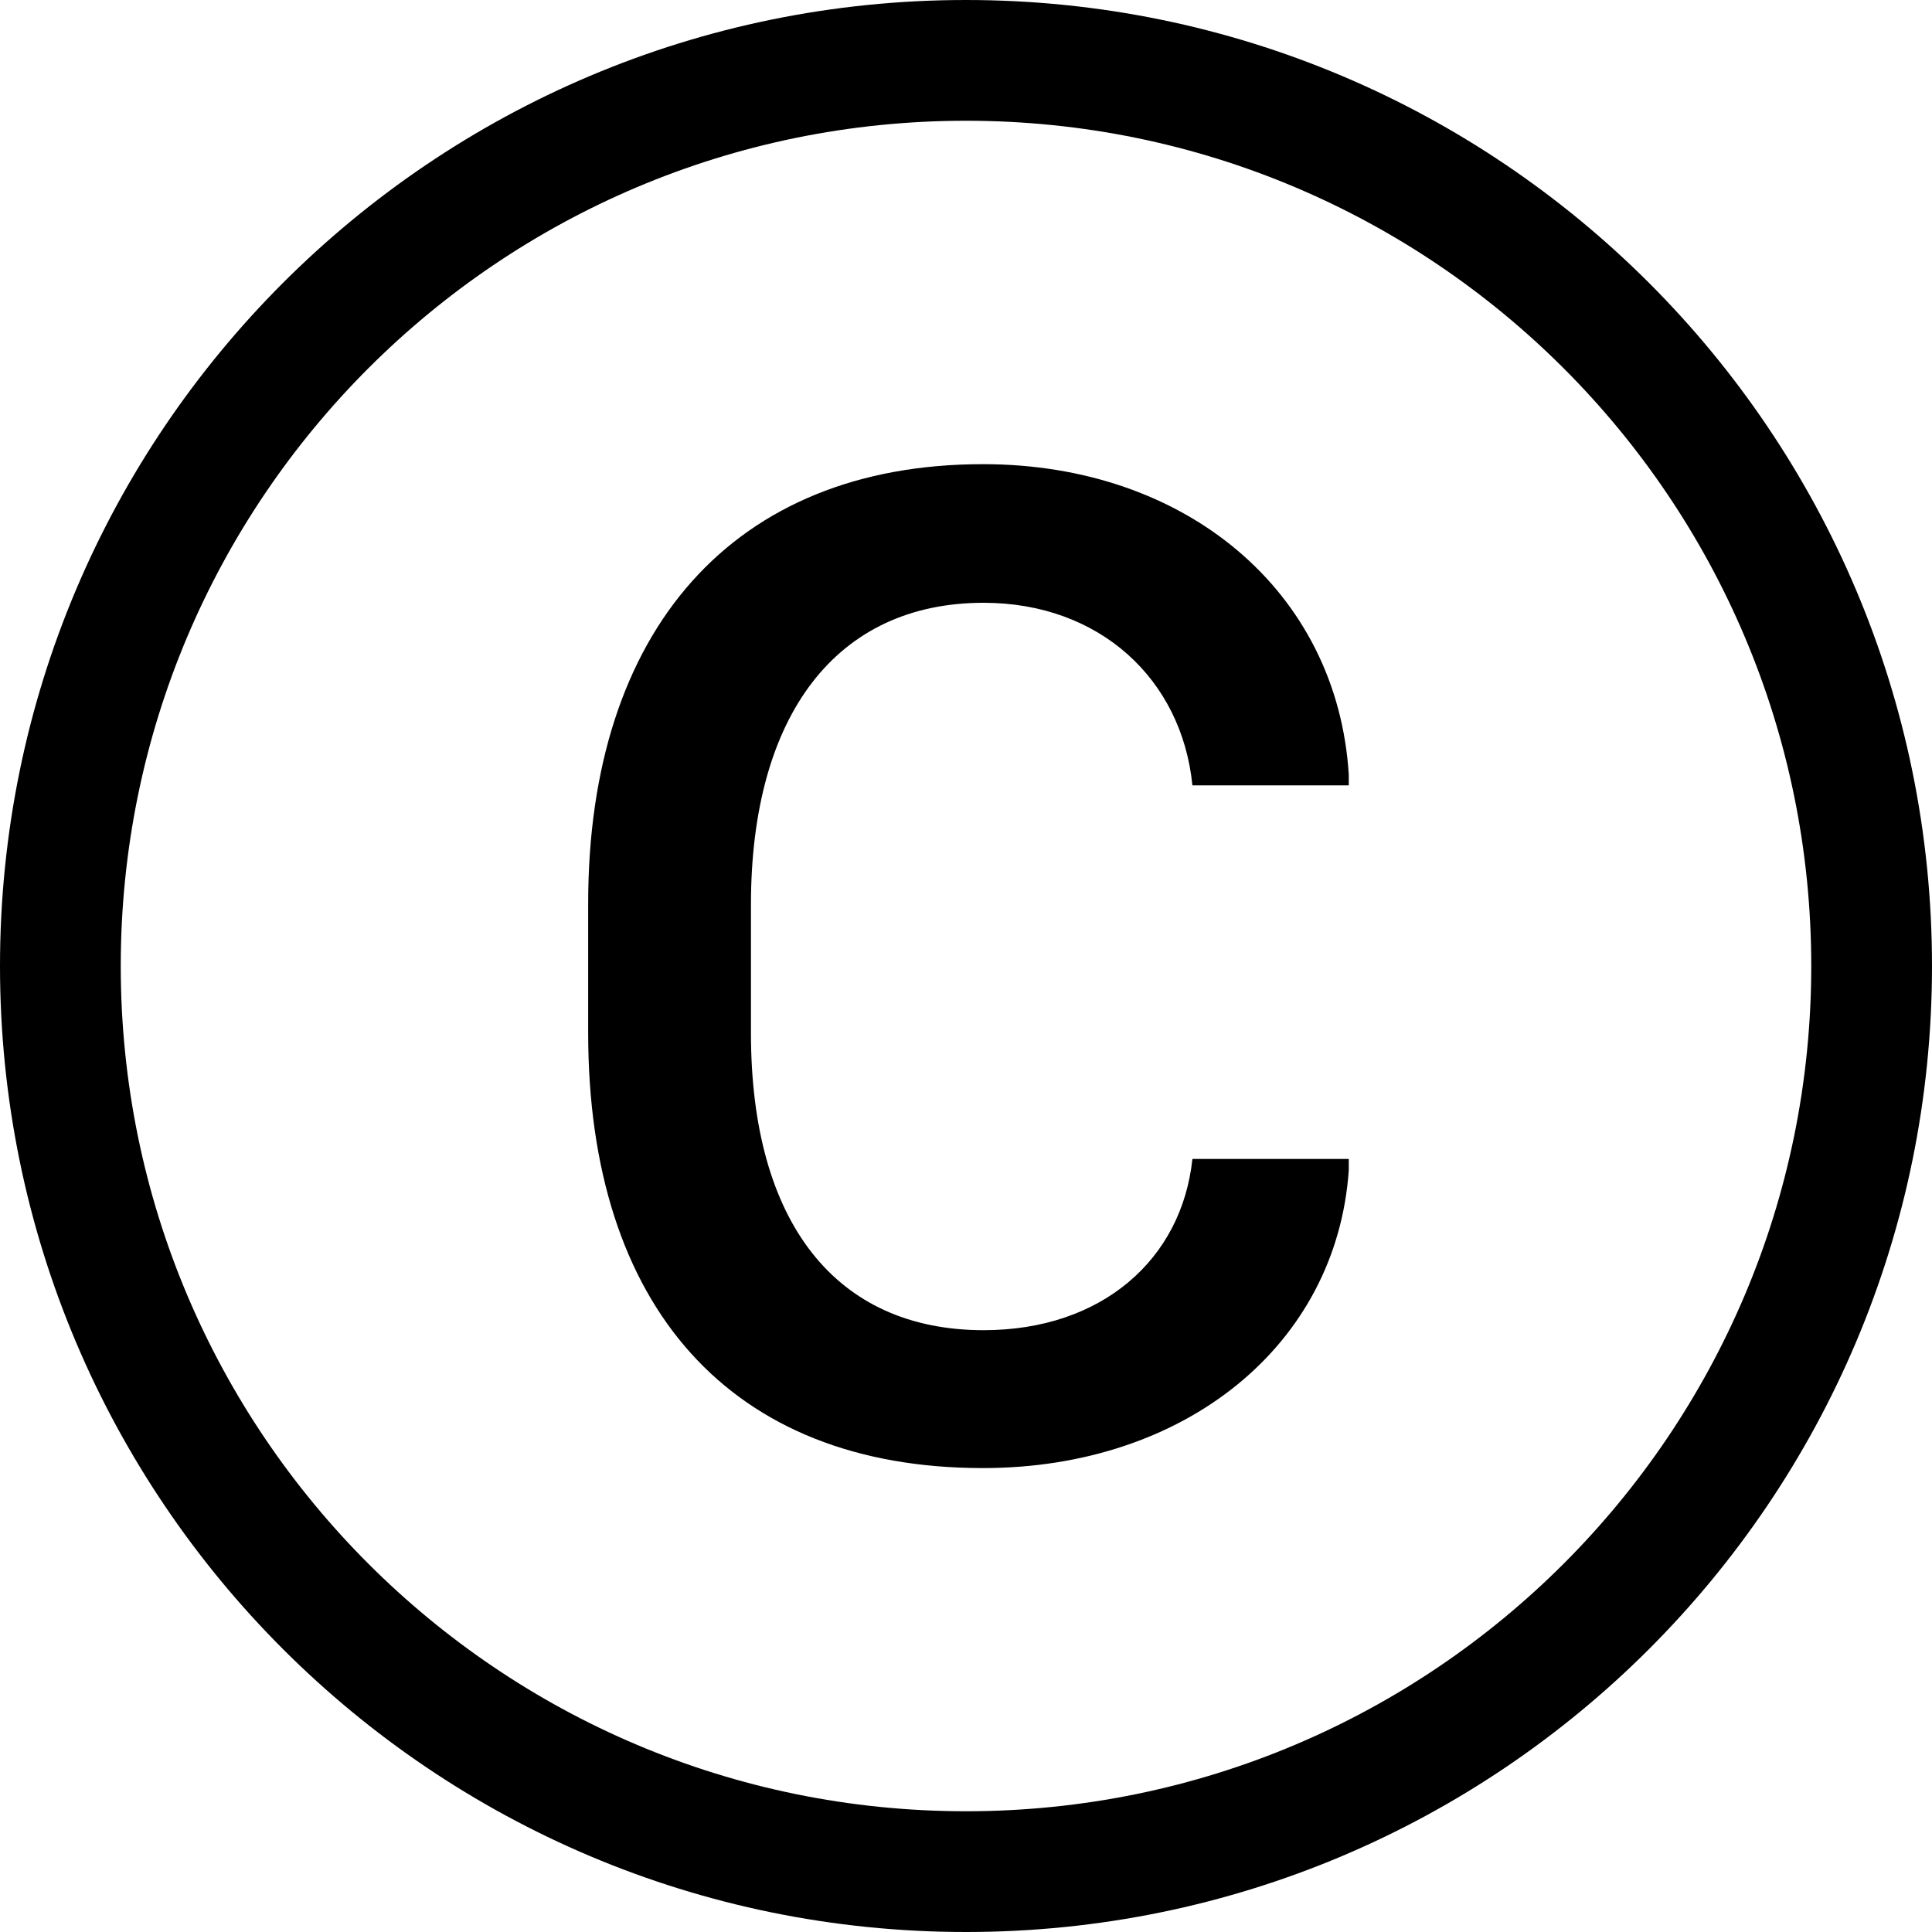
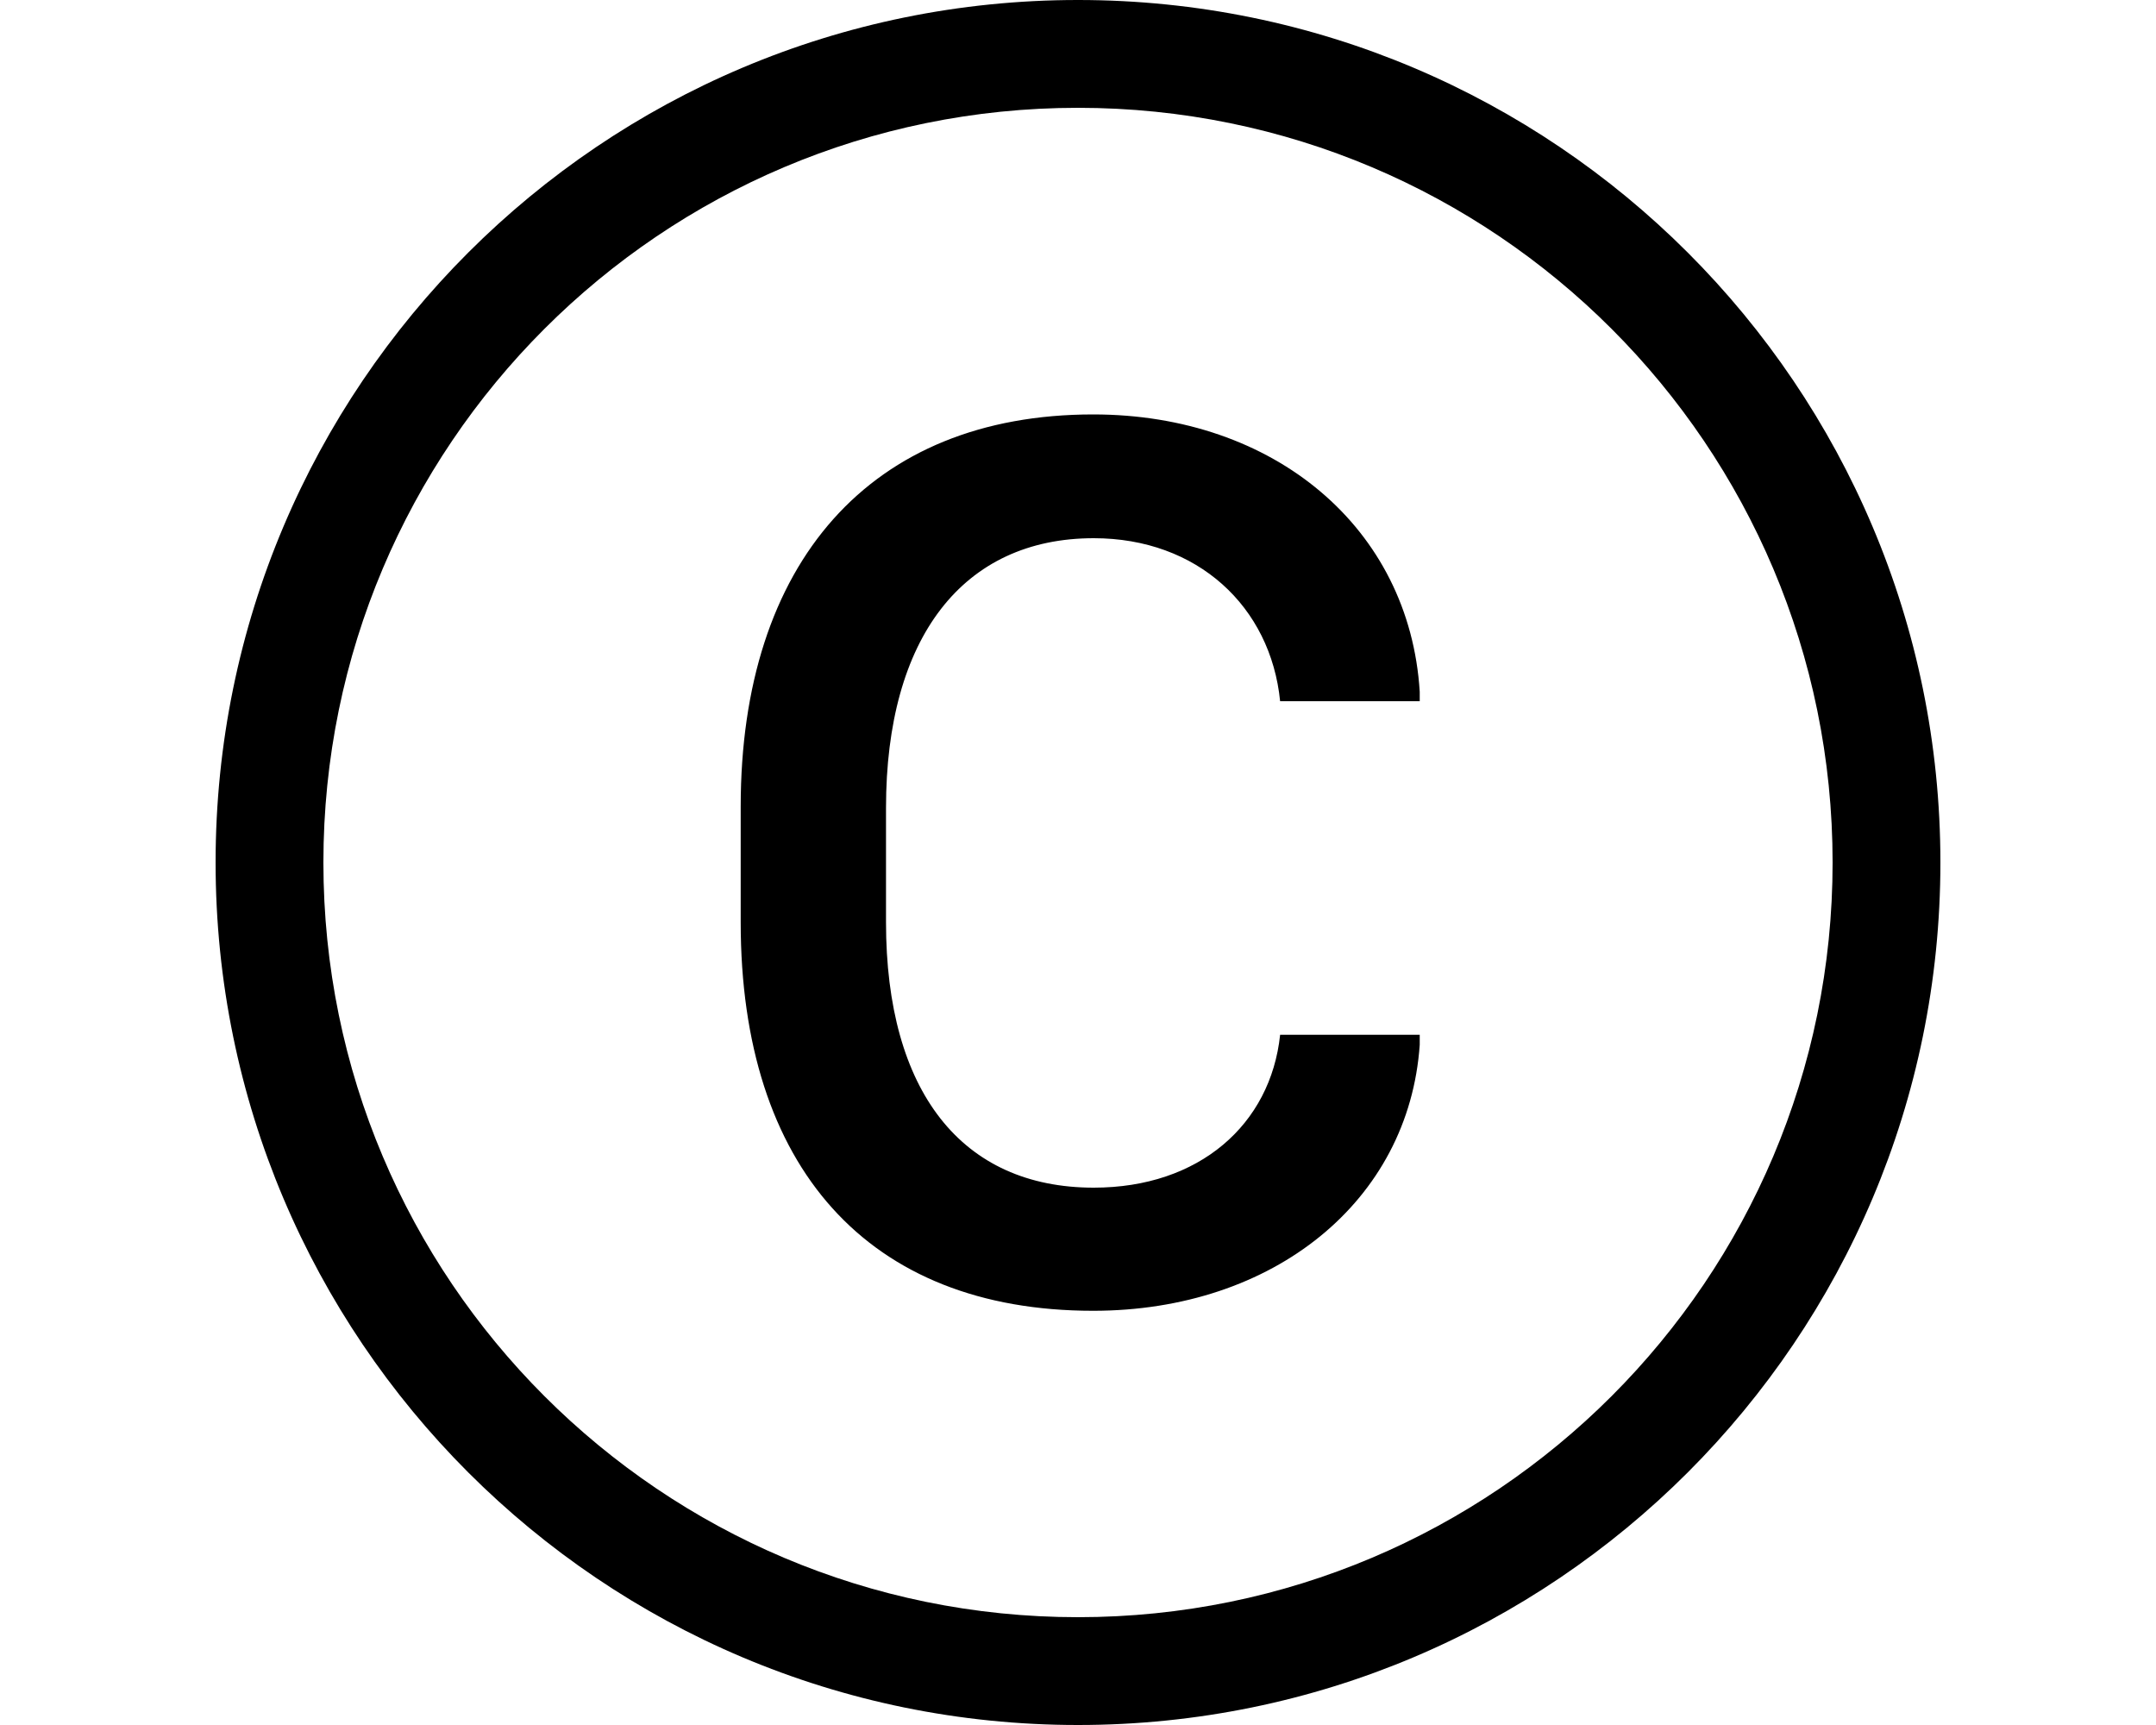
- <svg xmlns="http://www.w3.org/2000/svg" width="15" height="15" fill="currentColor" class="bi bi-c-circle" viewBox="0 0 16 16">
+ <svg xmlns="http://www.w3.org/2000/svg" width="15" height="12" fill="currentColor" class="bi bi-c-circle" viewBox="0 0 16 16">
  <path d="M1 8a7 7 0 1 0 14 0A7 7 0 0 0 1 8m15 0A8 8 0 1 1 0 8a8 8 0 0 1 16 0M8.146 4.992c-1.212 0-1.927.92-1.927 2.502v1.06c0 1.571.703 2.462 1.927 2.462.979 0 1.641-.586 1.729-1.418h1.295v.093c-.1 1.448-1.354 2.467-3.03 2.467-2.091 0-3.269-1.336-3.269-3.603V7.482c0-2.261 1.201-3.638 3.27-3.638 1.681 0 2.935 1.054 3.029 2.572v.088H9.875c-.088-.879-.768-1.512-1.729-1.512" />
</svg>
